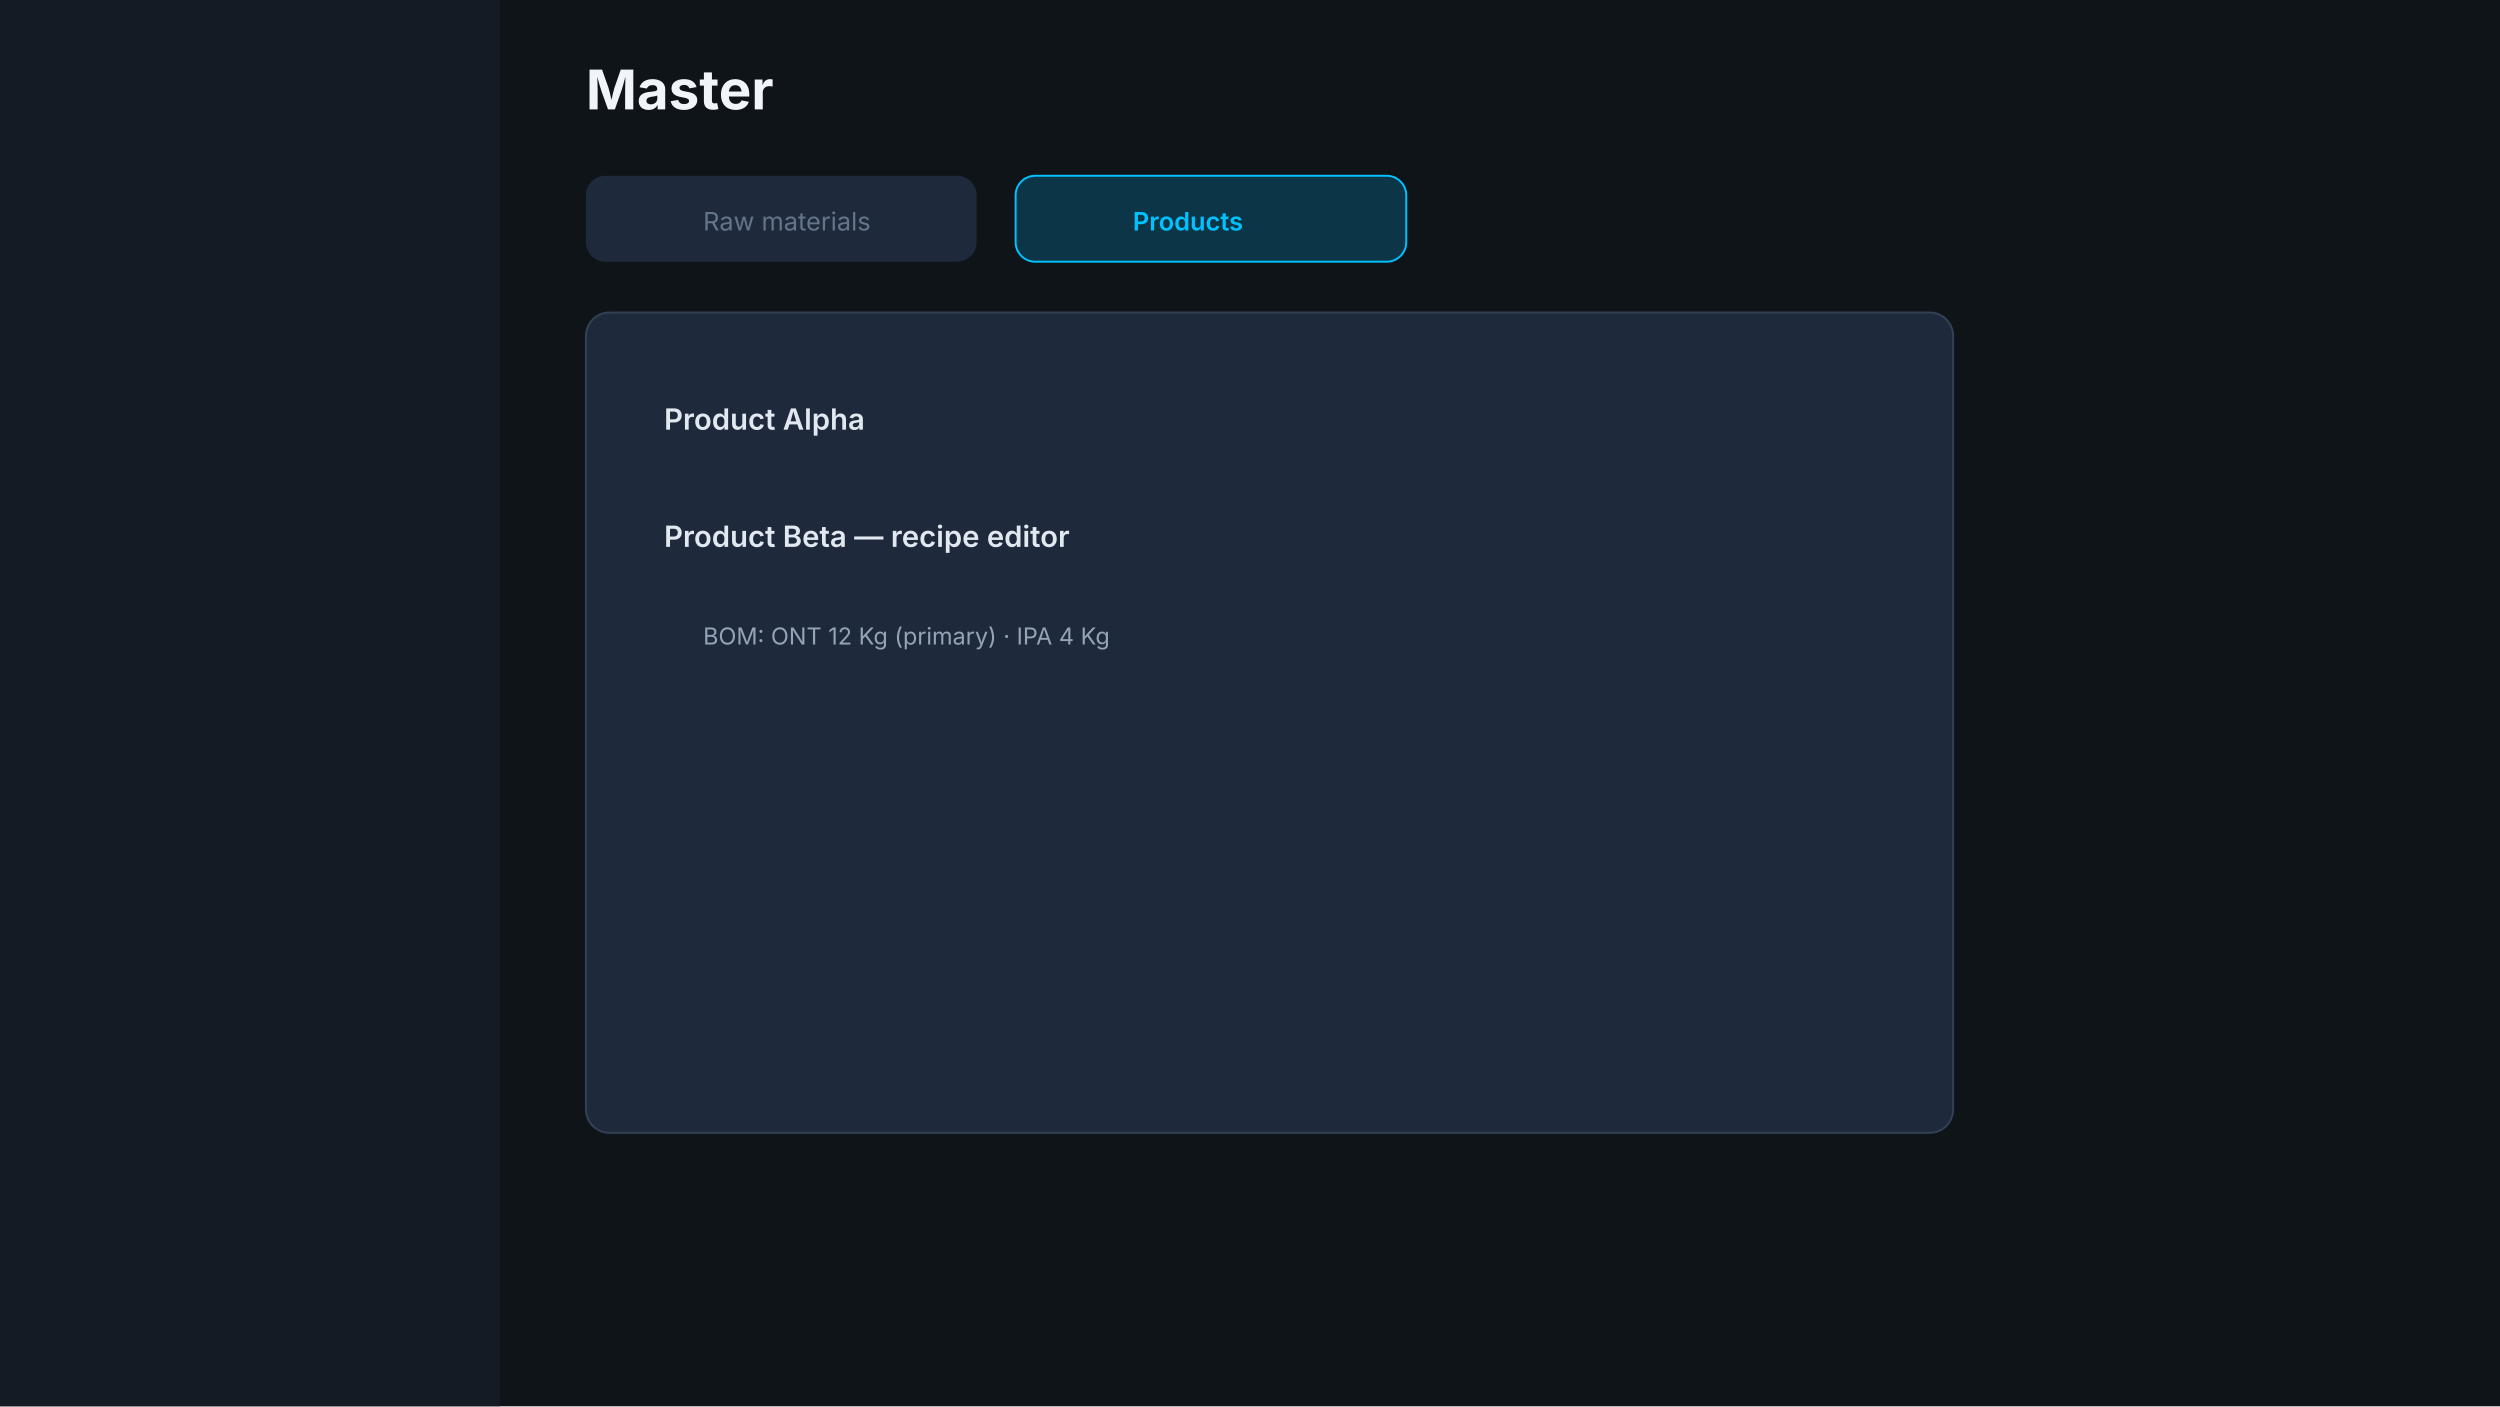
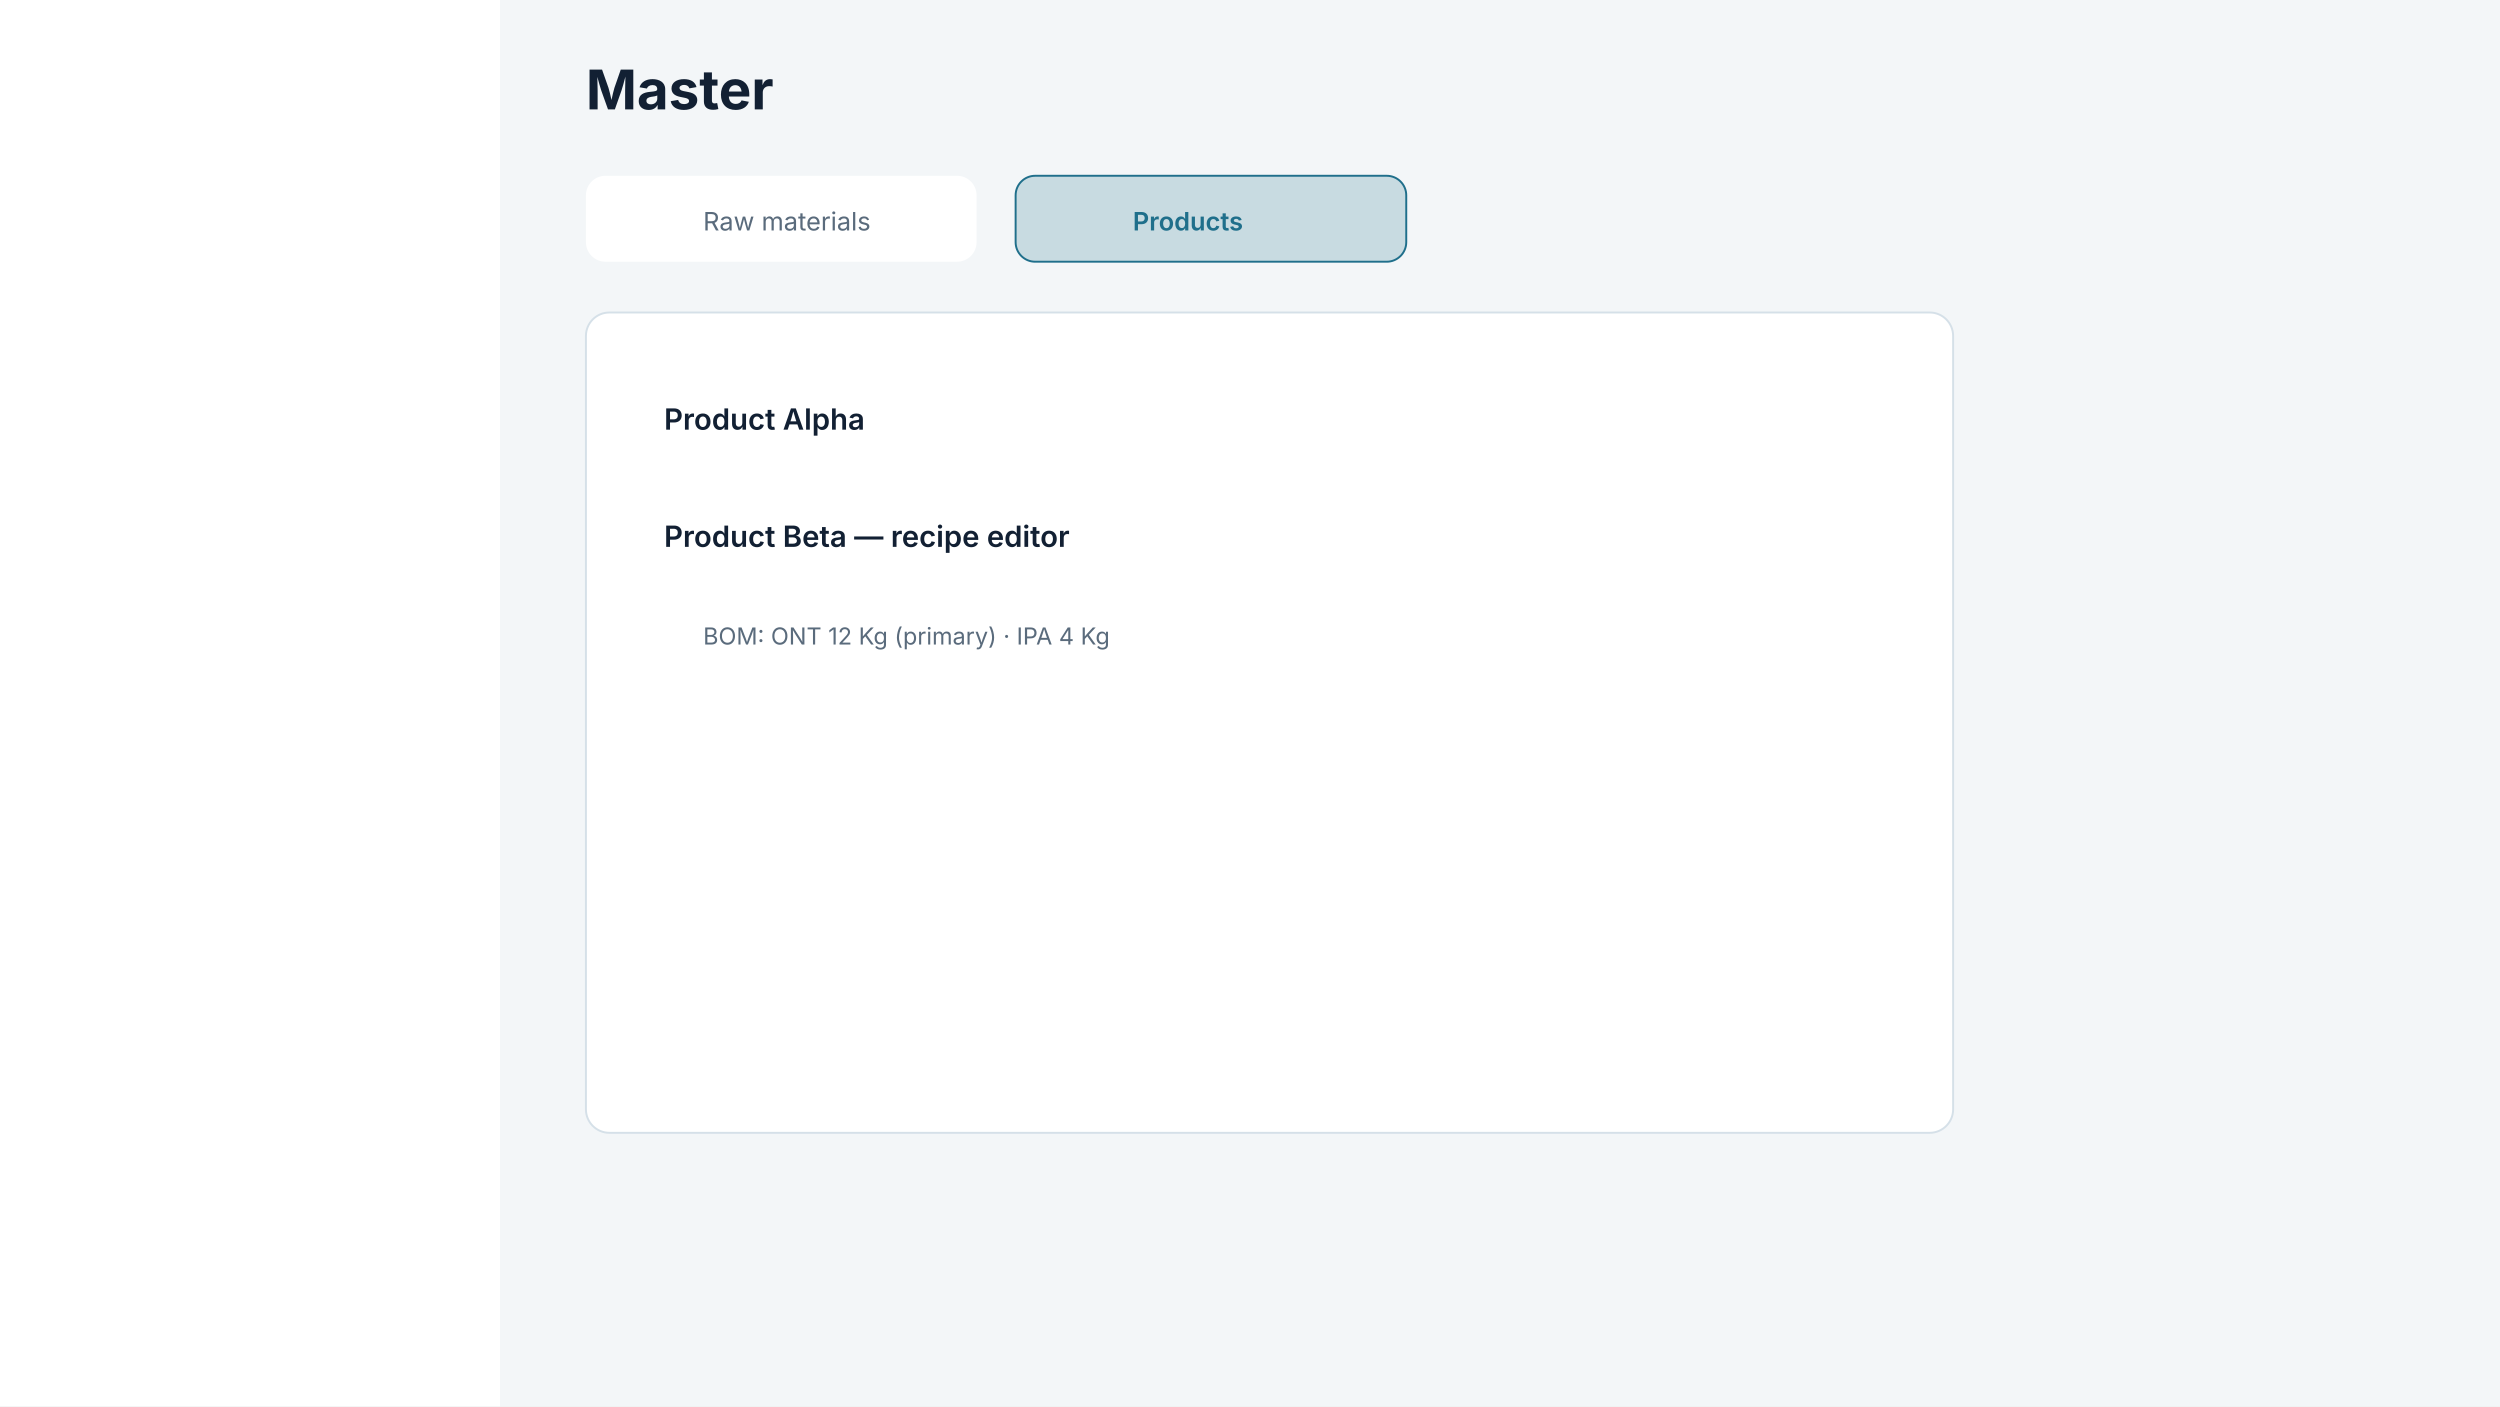
<svg xmlns="http://www.w3.org/2000/svg" width="1280" height="720" viewBox="0 0 1280 720">
-   <rect width="1280" height="720" fill="#0f1419" />
-   <rect width="256" height="720" fill="#151b24" />
-   <text x="300" y="56" fill="#f1f5f9" font-family="Inter,sans-serif" font-size="28" font-weight="700">Master</text>
-   <rect x="300" y="90" width="200" height="44" rx="10" fill="#1e293b" />
-   <text x="360" y="118" fill="#64748b" font-family="Inter,sans-serif" font-size="13">Raw materials</text>
-   <rect x="520" y="90" width="200" height="44" rx="10" fill="#00c2ff" fill-opacity="0.2" stroke="#00c2ff" />
-   <text x="580" y="118" fill="#00c2ff" font-family="Inter,sans-serif" font-size="13" font-weight="600">Products</text>
-   <rect x="300" y="160" width="700" height="420" rx="12" fill="#1e293b" stroke="#334155" />
-   <text x="340" y="220" fill="#e2e8f0" font-family="Inter,sans-serif" font-size="15" font-weight="600">Product Alpha</text>
-   <text x="340" y="280" fill="#e2e8f0" font-family="Inter,sans-serif" font-size="15" font-weight="600">Product Beta — recipe editor</text>
-   <text x="360" y="330" fill="#94a3b8" font-family="Inter,sans-serif" font-size="12">BOM: ONT 12 Kg (primary) · IPA 4 Kg</text>
+   <rect width="1280" height="720" fill="#f3f6f8" />
+   <rect width="256" height="720" fill="#ffffff" />
+   <text x="300" y="56" fill="#122033" font-family="Inter,sans-serif" font-size="28" font-weight="700">Master</text>
+   <rect x="300" y="90" width="200" height="44" rx="10" fill="#ffffff" />
+   <text x="360" y="118" fill="#5a6b7c" font-family="Inter,sans-serif" font-size="13">Raw materials</text>
+   <rect x="520" y="90" width="200" height="44" rx="10" fill="#1f6f8b" fill-opacity="0.2" stroke="#1f6f8b" />
+   <text x="580" y="118" fill="#1f6f8b" font-family="Inter,sans-serif" font-size="13" font-weight="600">Products</text>
+   <rect x="300" y="160" width="700" height="420" rx="12" fill="#ffffff" stroke="#d5e0e8" />
+   <text x="340" y="220" fill="#122033" font-family="Inter,sans-serif" font-size="15" font-weight="600">Product Alpha</text>
+   <text x="340" y="280" fill="#122033" font-family="Inter,sans-serif" font-size="15" font-weight="600">Product Beta — recipe editor</text>
+   <text x="360" y="330" fill="#5a6b7c" font-family="Inter,sans-serif" font-size="12">BOM: ONT 12 Kg (primary) · IPA 4 Kg</text>
</svg>
